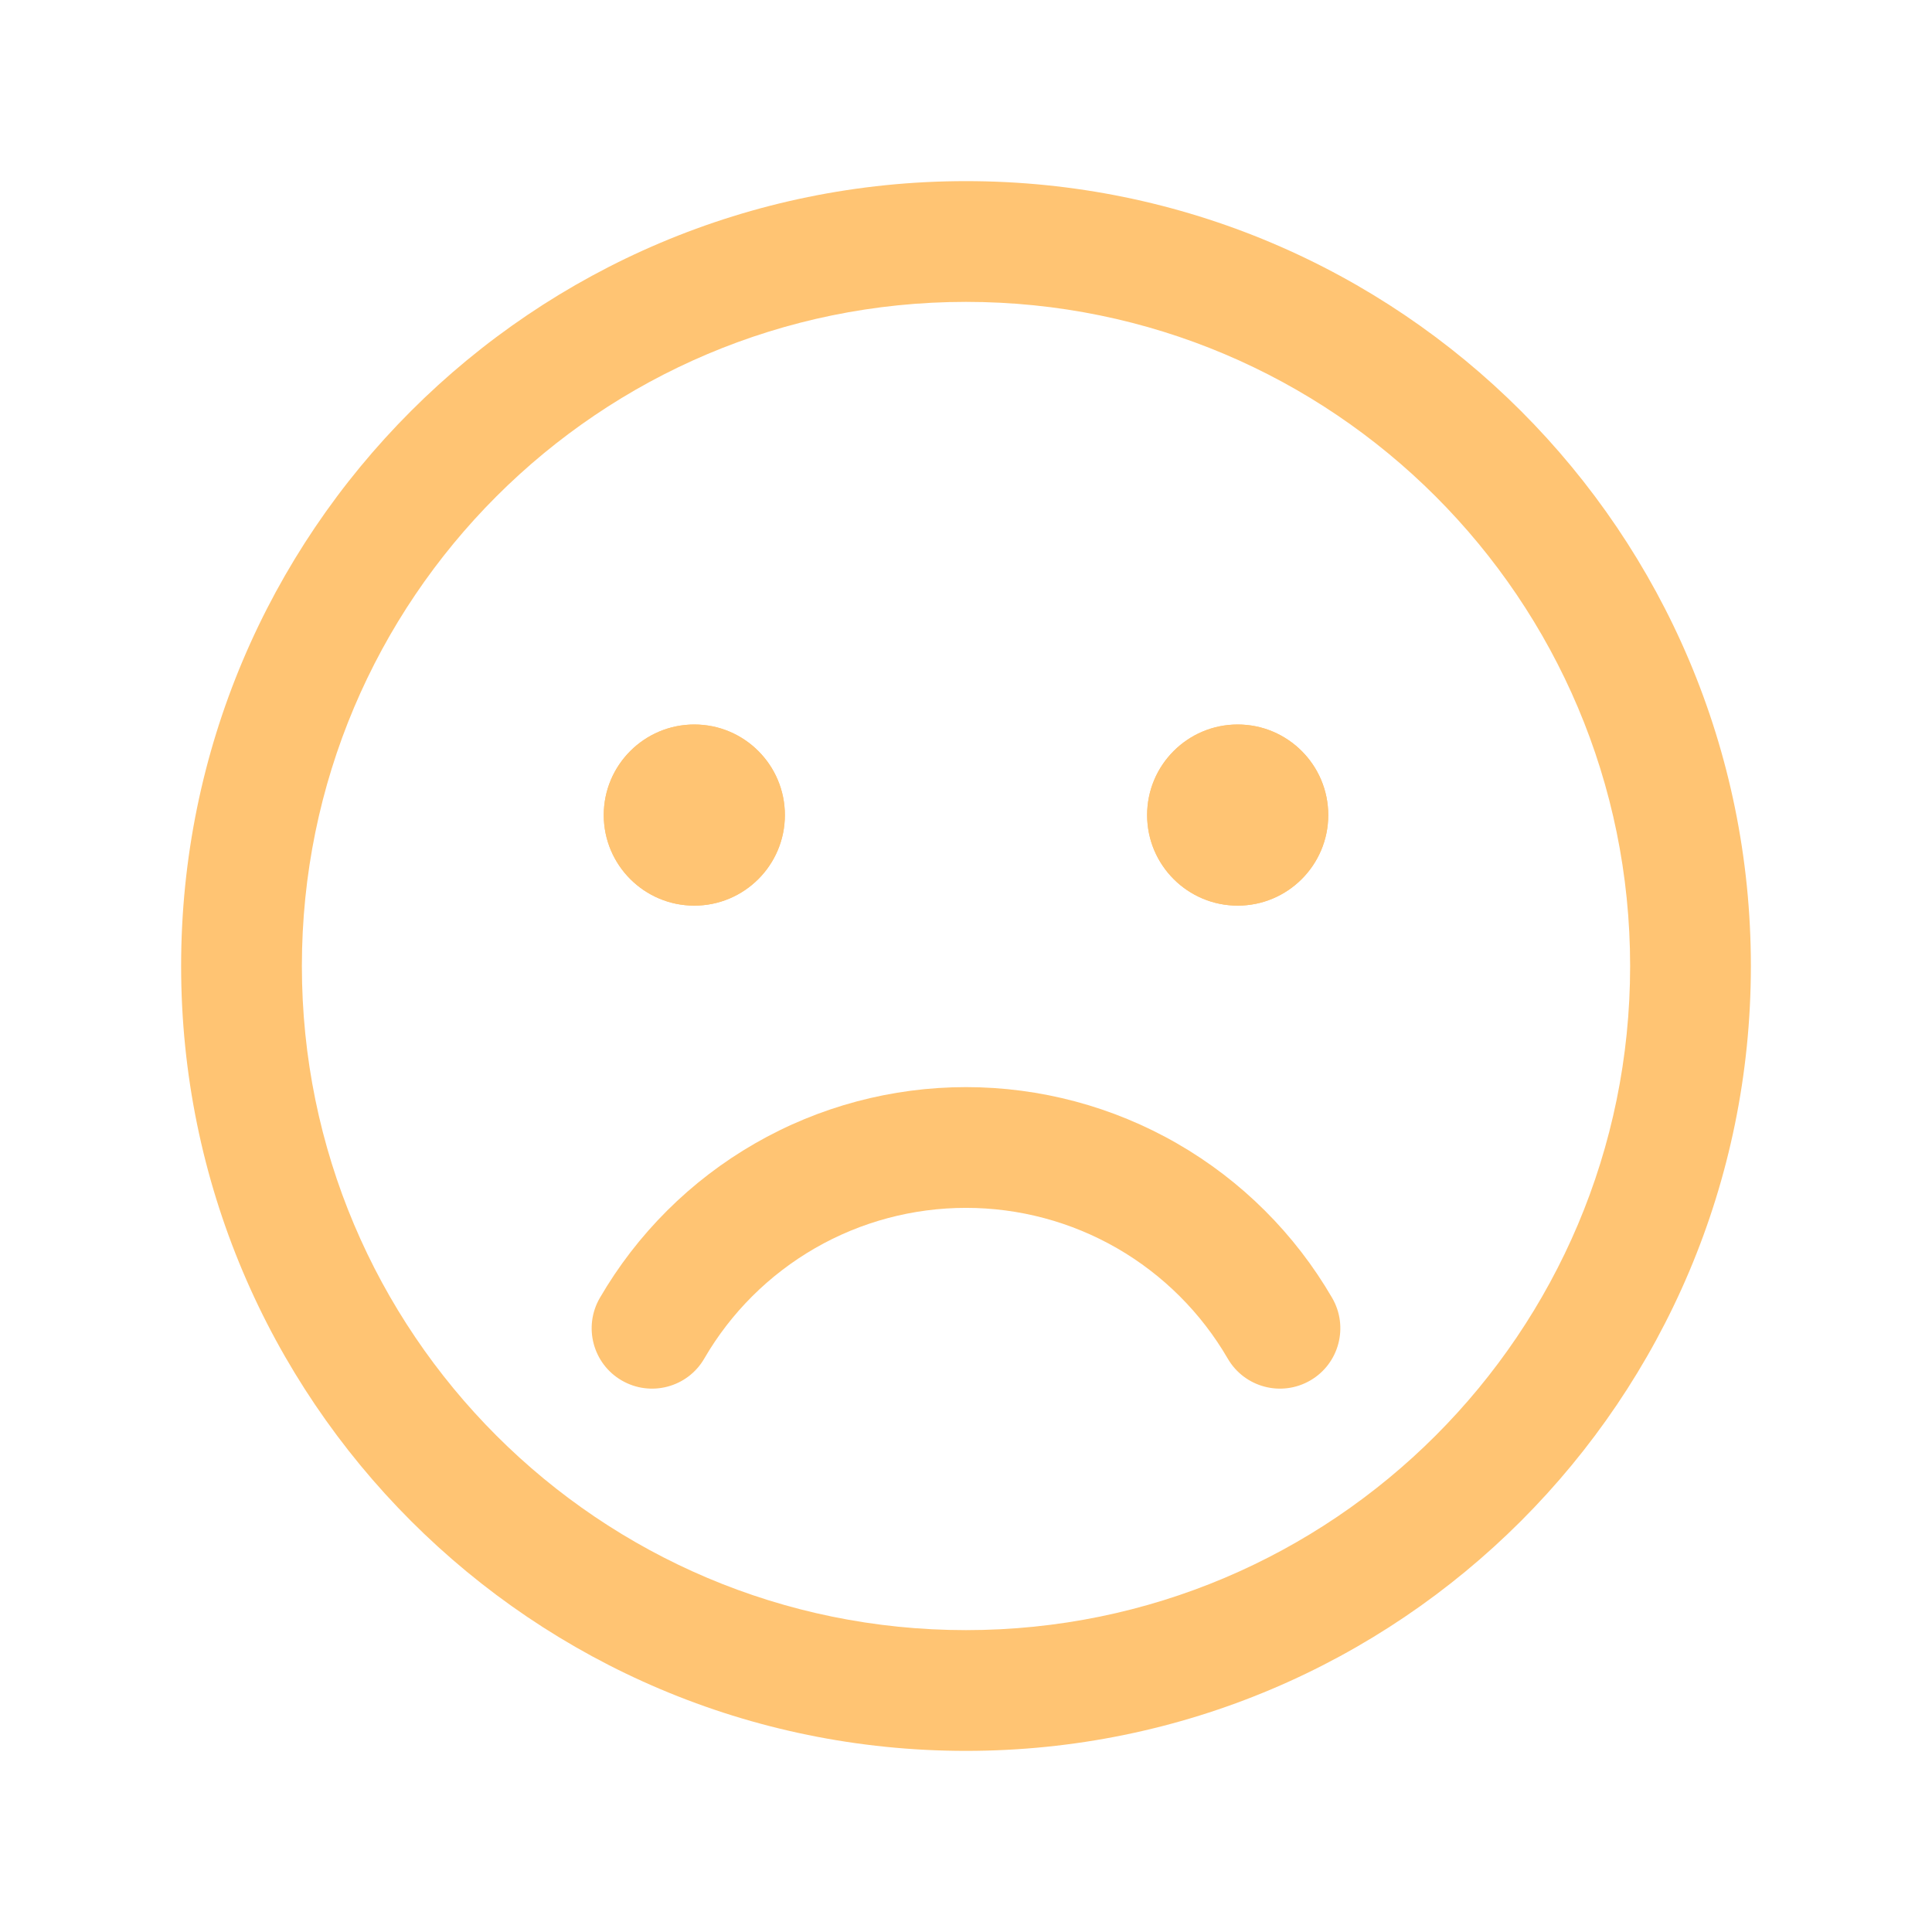
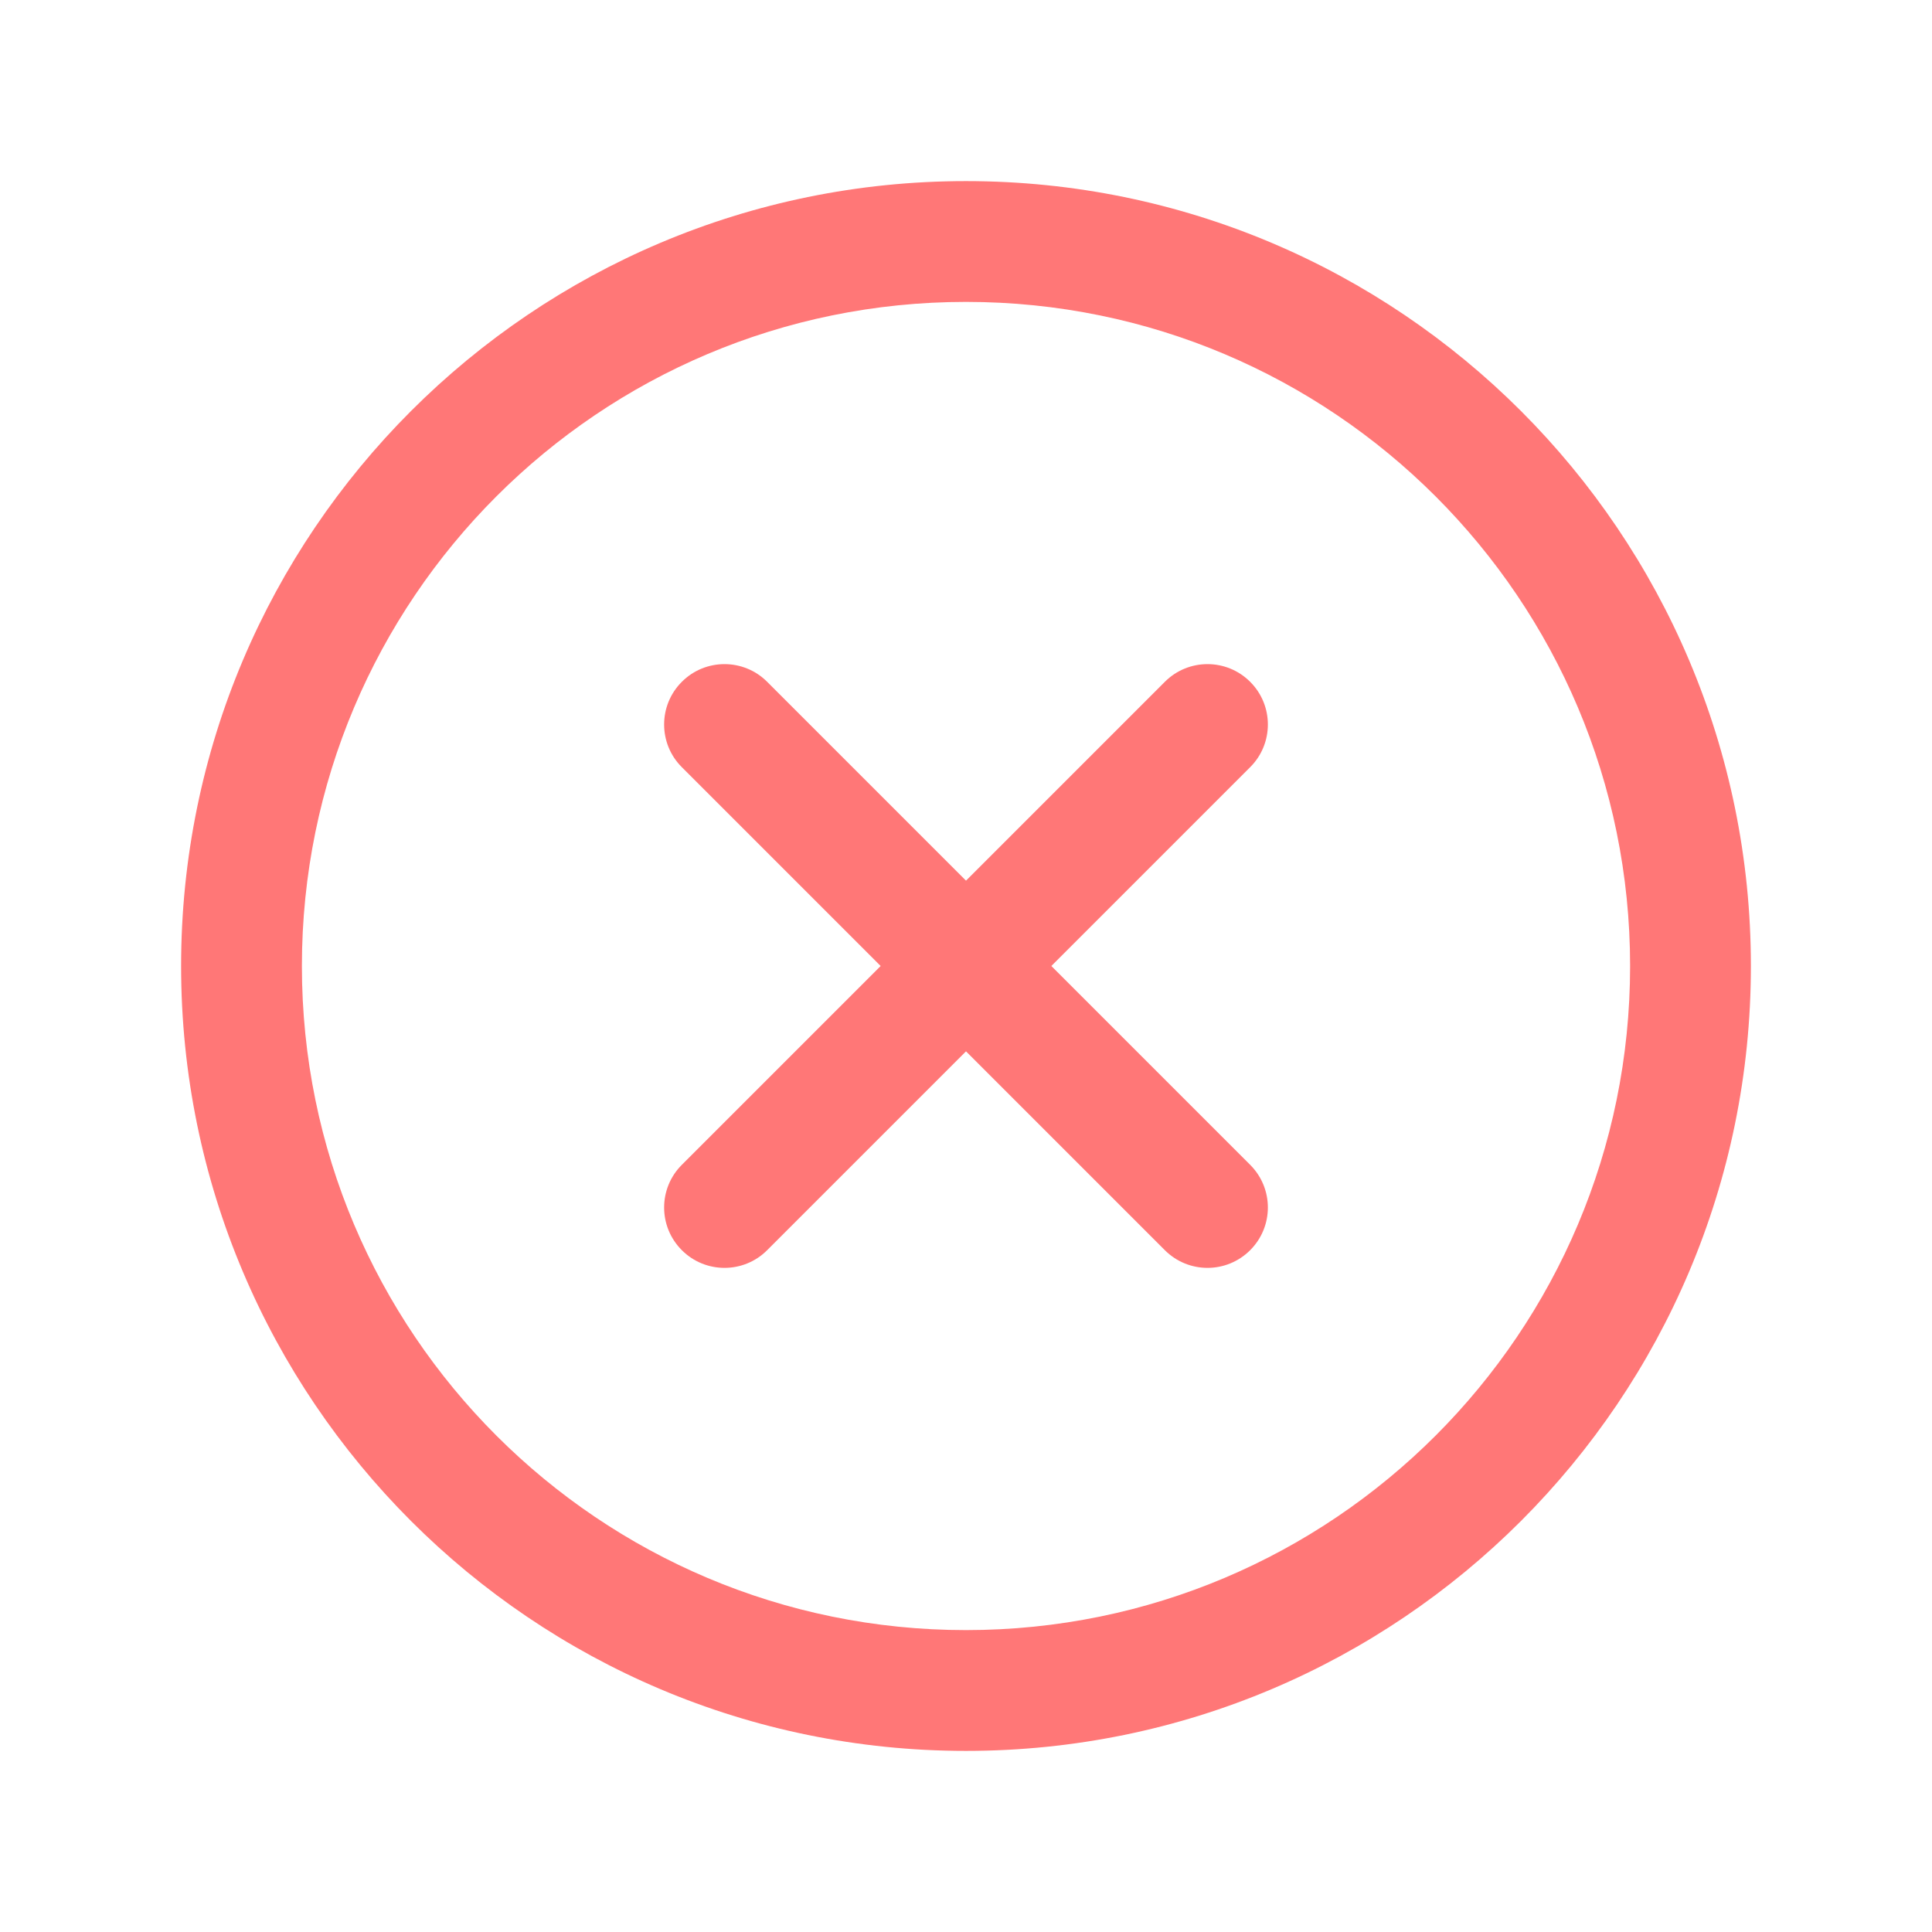
- <svg xmlns="http://www.w3.org/2000/svg" width="32" height="32" viewBox="0 0 32 32" fill="none">
-   <path fill-rule="evenodd" clip-rule="evenodd" d="M16 5C9.925 5 5 9.925 5 16C5 22.075 9.925 27 16 27C22.075 27 27 22.075 27 16C27 9.925 22.075 5 16 5ZM3 16C3 8.82 8.82 3 16 3C23.18 3 29 8.82 29 16C29 23.18 23.18 29 16 29C8.82 29 3 23.18 3 16Z" fill="#FFC473" />
-   <path d="M11.5 15C12.328 15 13 14.328 13 13.5C13 12.672 12.328 12 11.5 12C10.672 12 10 12.672 10 13.5C10 14.328 10.672 15 11.5 15Z" fill="#FFC473" />
-   <path d="M20.5 15C21.328 15 22 14.328 22 13.5C22 12.672 21.328 12 20.5 12C19.672 12 19 12.672 19 13.5C19 14.328 19.672 15 20.5 15Z" fill="#FFC473" />
-   <path d="M11.5 15C12.328 15 13 14.328 13 13.5C13 12.672 12.328 12 11.5 12C10.672 12 10 12.672 10 13.5C10 14.328 10.672 15 11.5 15Z" fill="#FFC473" />
-   <path d="M20.5 15C21.328 15 22 14.328 22 13.5C22 12.672 21.328 12 20.5 12C19.672 12 19 12.672 19 13.5C19 14.328 19.672 15 20.5 15Z" fill="#FFC473" />
-   <path fill-rule="evenodd" clip-rule="evenodd" d="M12.501 18.941C13.565 18.328 14.772 18.006 16 18.006C17.228 18.006 18.435 18.328 19.499 18.941C20.564 19.554 21.448 20.436 22.065 21.498C22.342 21.976 22.18 22.588 21.702 22.865C21.224 23.142 20.612 22.98 20.335 22.502C19.894 21.743 19.262 21.113 18.501 20.674C17.74 20.236 16.878 20.006 16 20.006C15.122 20.006 14.259 20.236 13.499 20.674C12.738 21.113 12.105 21.743 11.665 22.502C11.388 22.98 10.776 23.142 10.298 22.865C9.82 22.588 9.658 21.976 9.935 21.498C10.552 20.436 11.436 19.554 12.501 18.941Z" fill="#FFC473" />
+ <svg xmlns="http://www.w3.org/2000/svg" width="23" height="23" viewBox="0 0 23 23" fill="none">
+   <path fill-rule="evenodd" clip-rule="evenodd" d="M11.5 3.594C7.133 3.594 3.594 7.133 3.594 11.5C3.594 15.867 7.133 19.406 11.5 19.406C15.867 19.406 19.406 15.867 19.406 11.5C19.406 7.133 15.867 3.594 11.5 3.594ZM2.156 11.5C2.156 6.34 6.34 2.156 11.5 2.156C16.66 2.156 20.844 6.34 20.844 11.5C20.844 16.66 16.66 20.844 11.5 20.844C6.34 20.844 2.156 16.66 2.156 11.5Z" fill="#FF7777" />
+   <path fill-rule="evenodd" clip-rule="evenodd" d="M14.883 8.117C15.164 8.397 15.164 8.853 14.883 9.133L9.133 14.883C8.853 15.164 8.397 15.164 8.117 14.883C7.836 14.602 7.836 14.148 8.117 13.867L13.867 8.117C14.148 7.836 14.602 7.836 14.883 8.117Z" fill="#FF7777" />
+   <path fill-rule="evenodd" clip-rule="evenodd" d="M8.117 8.117C8.397 7.836 8.853 7.836 9.133 8.117L14.883 13.867C15.164 14.148 15.164 14.602 14.883 14.883C14.602 15.164 14.148 15.164 13.867 14.883L8.117 9.133C7.836 8.853 7.836 8.397 8.117 8.117Z" fill="#FF7777" />
</svg>
